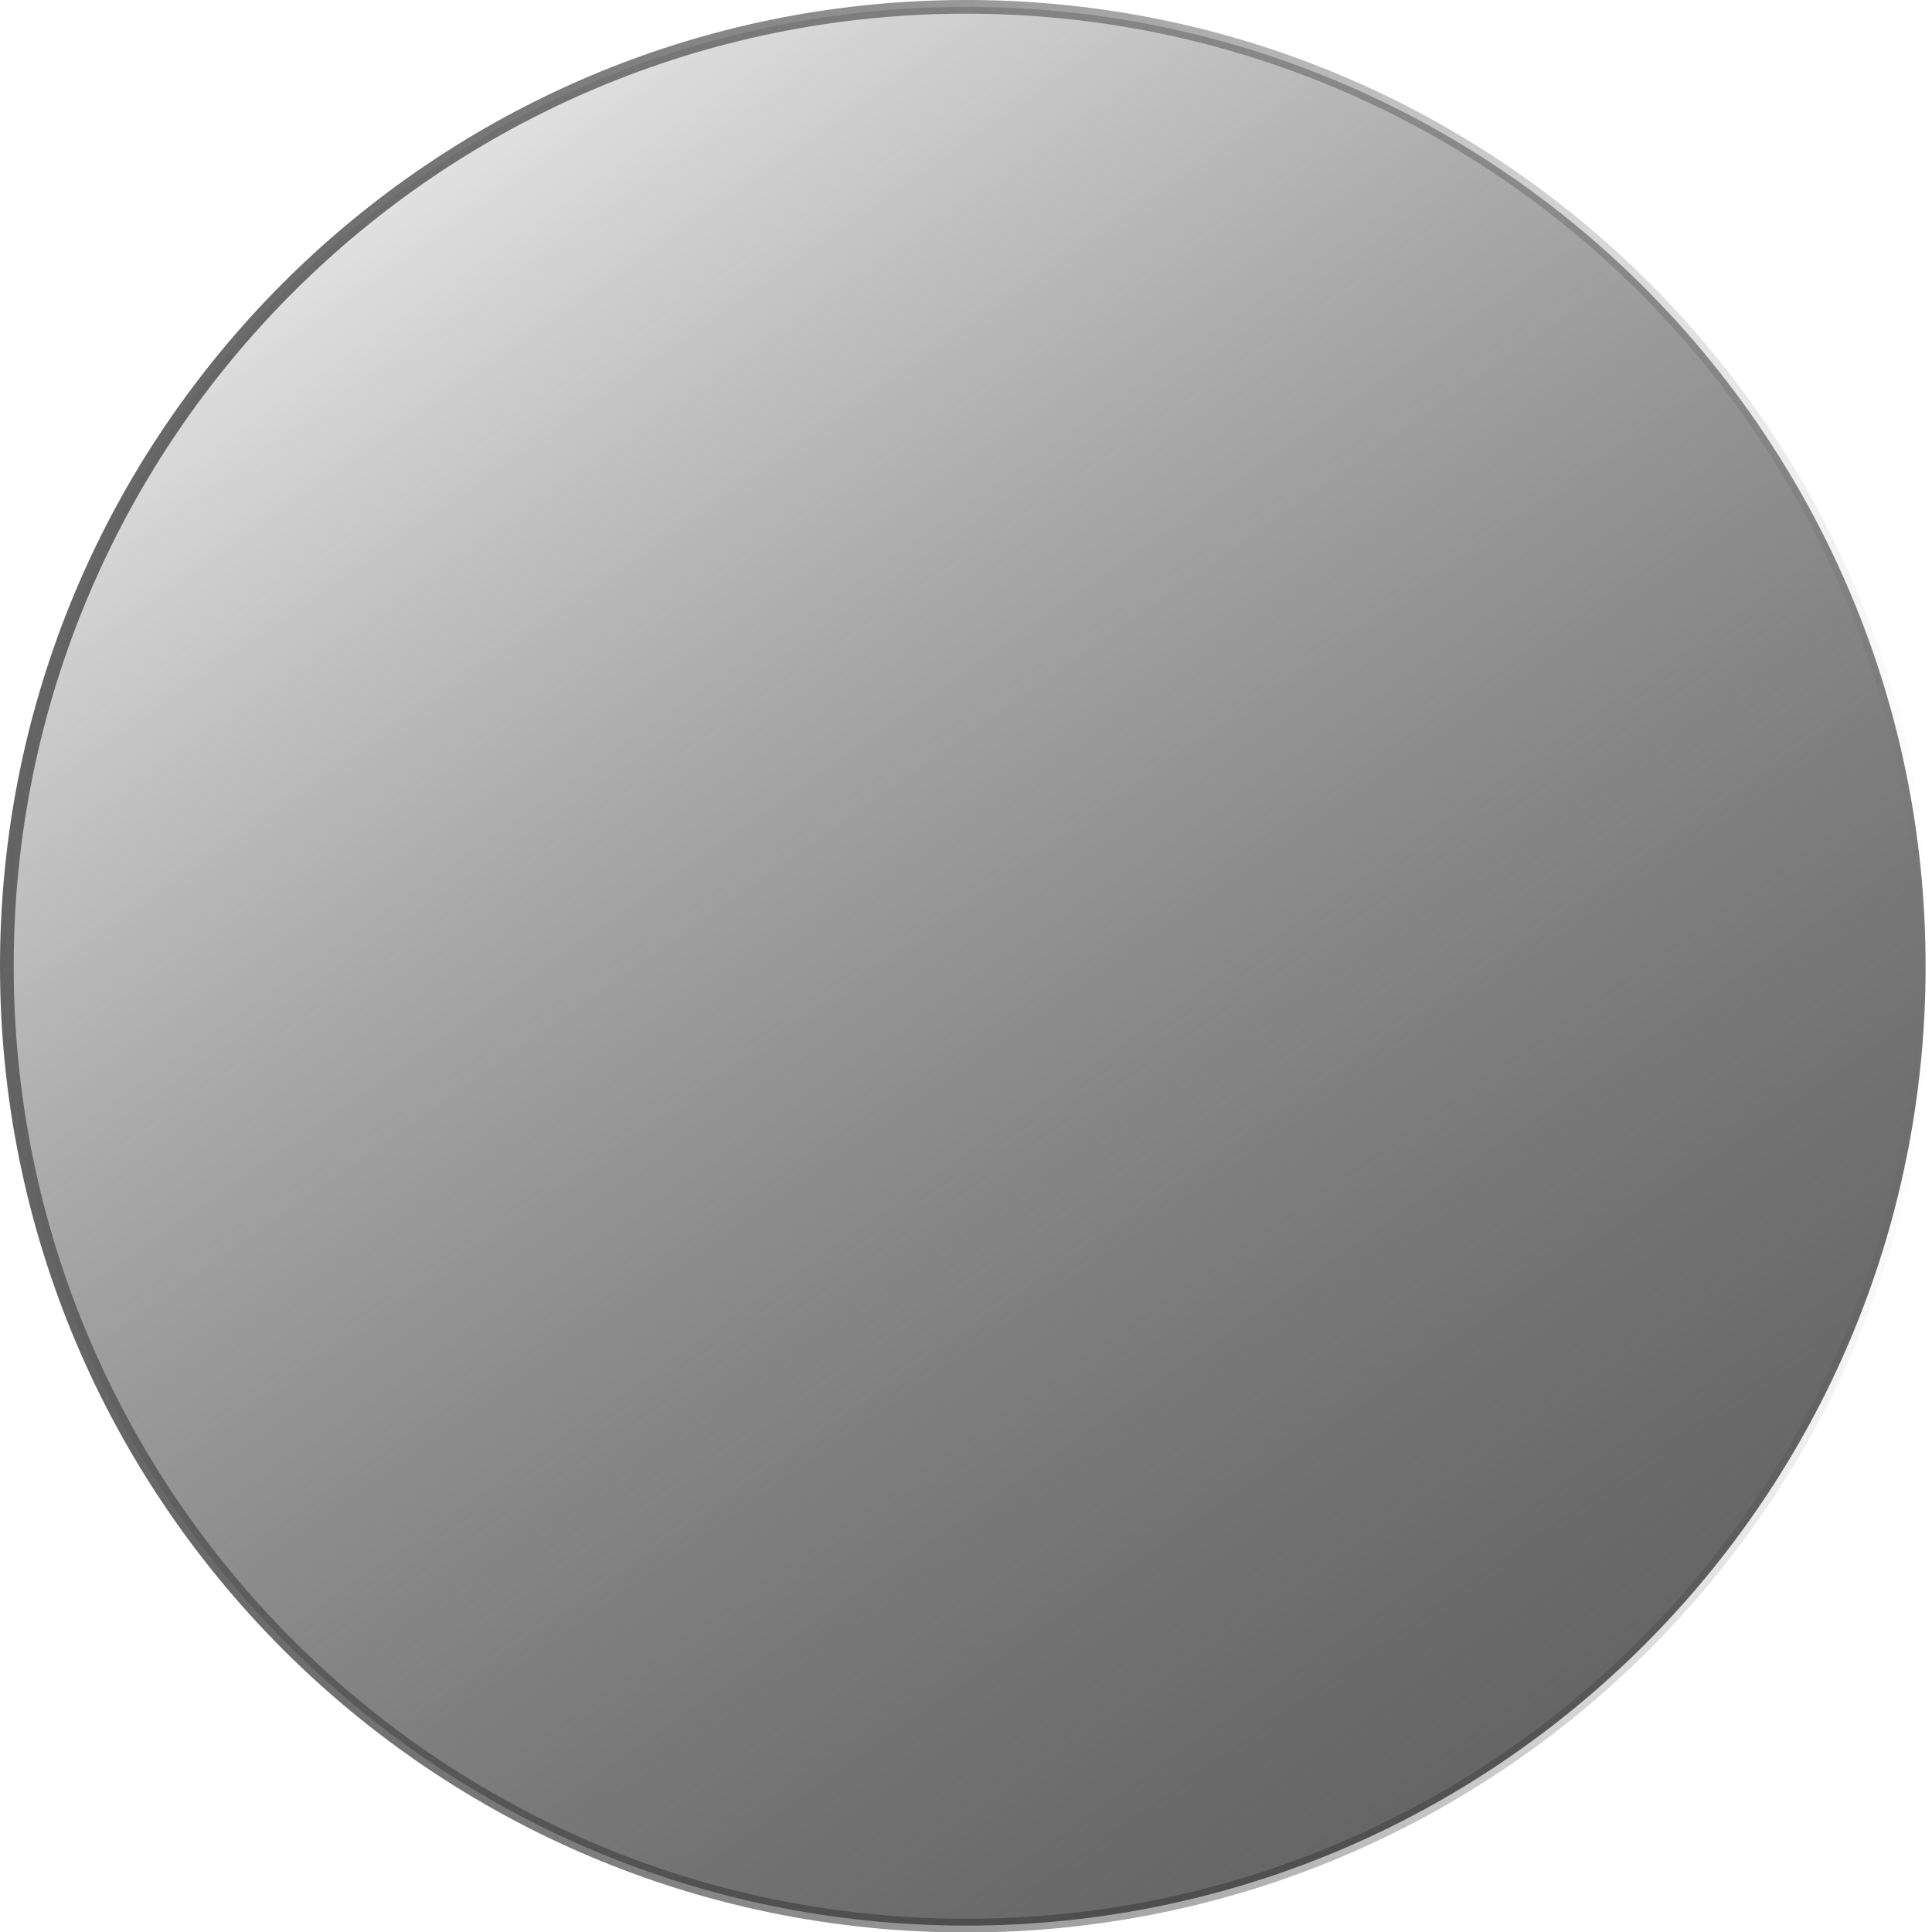
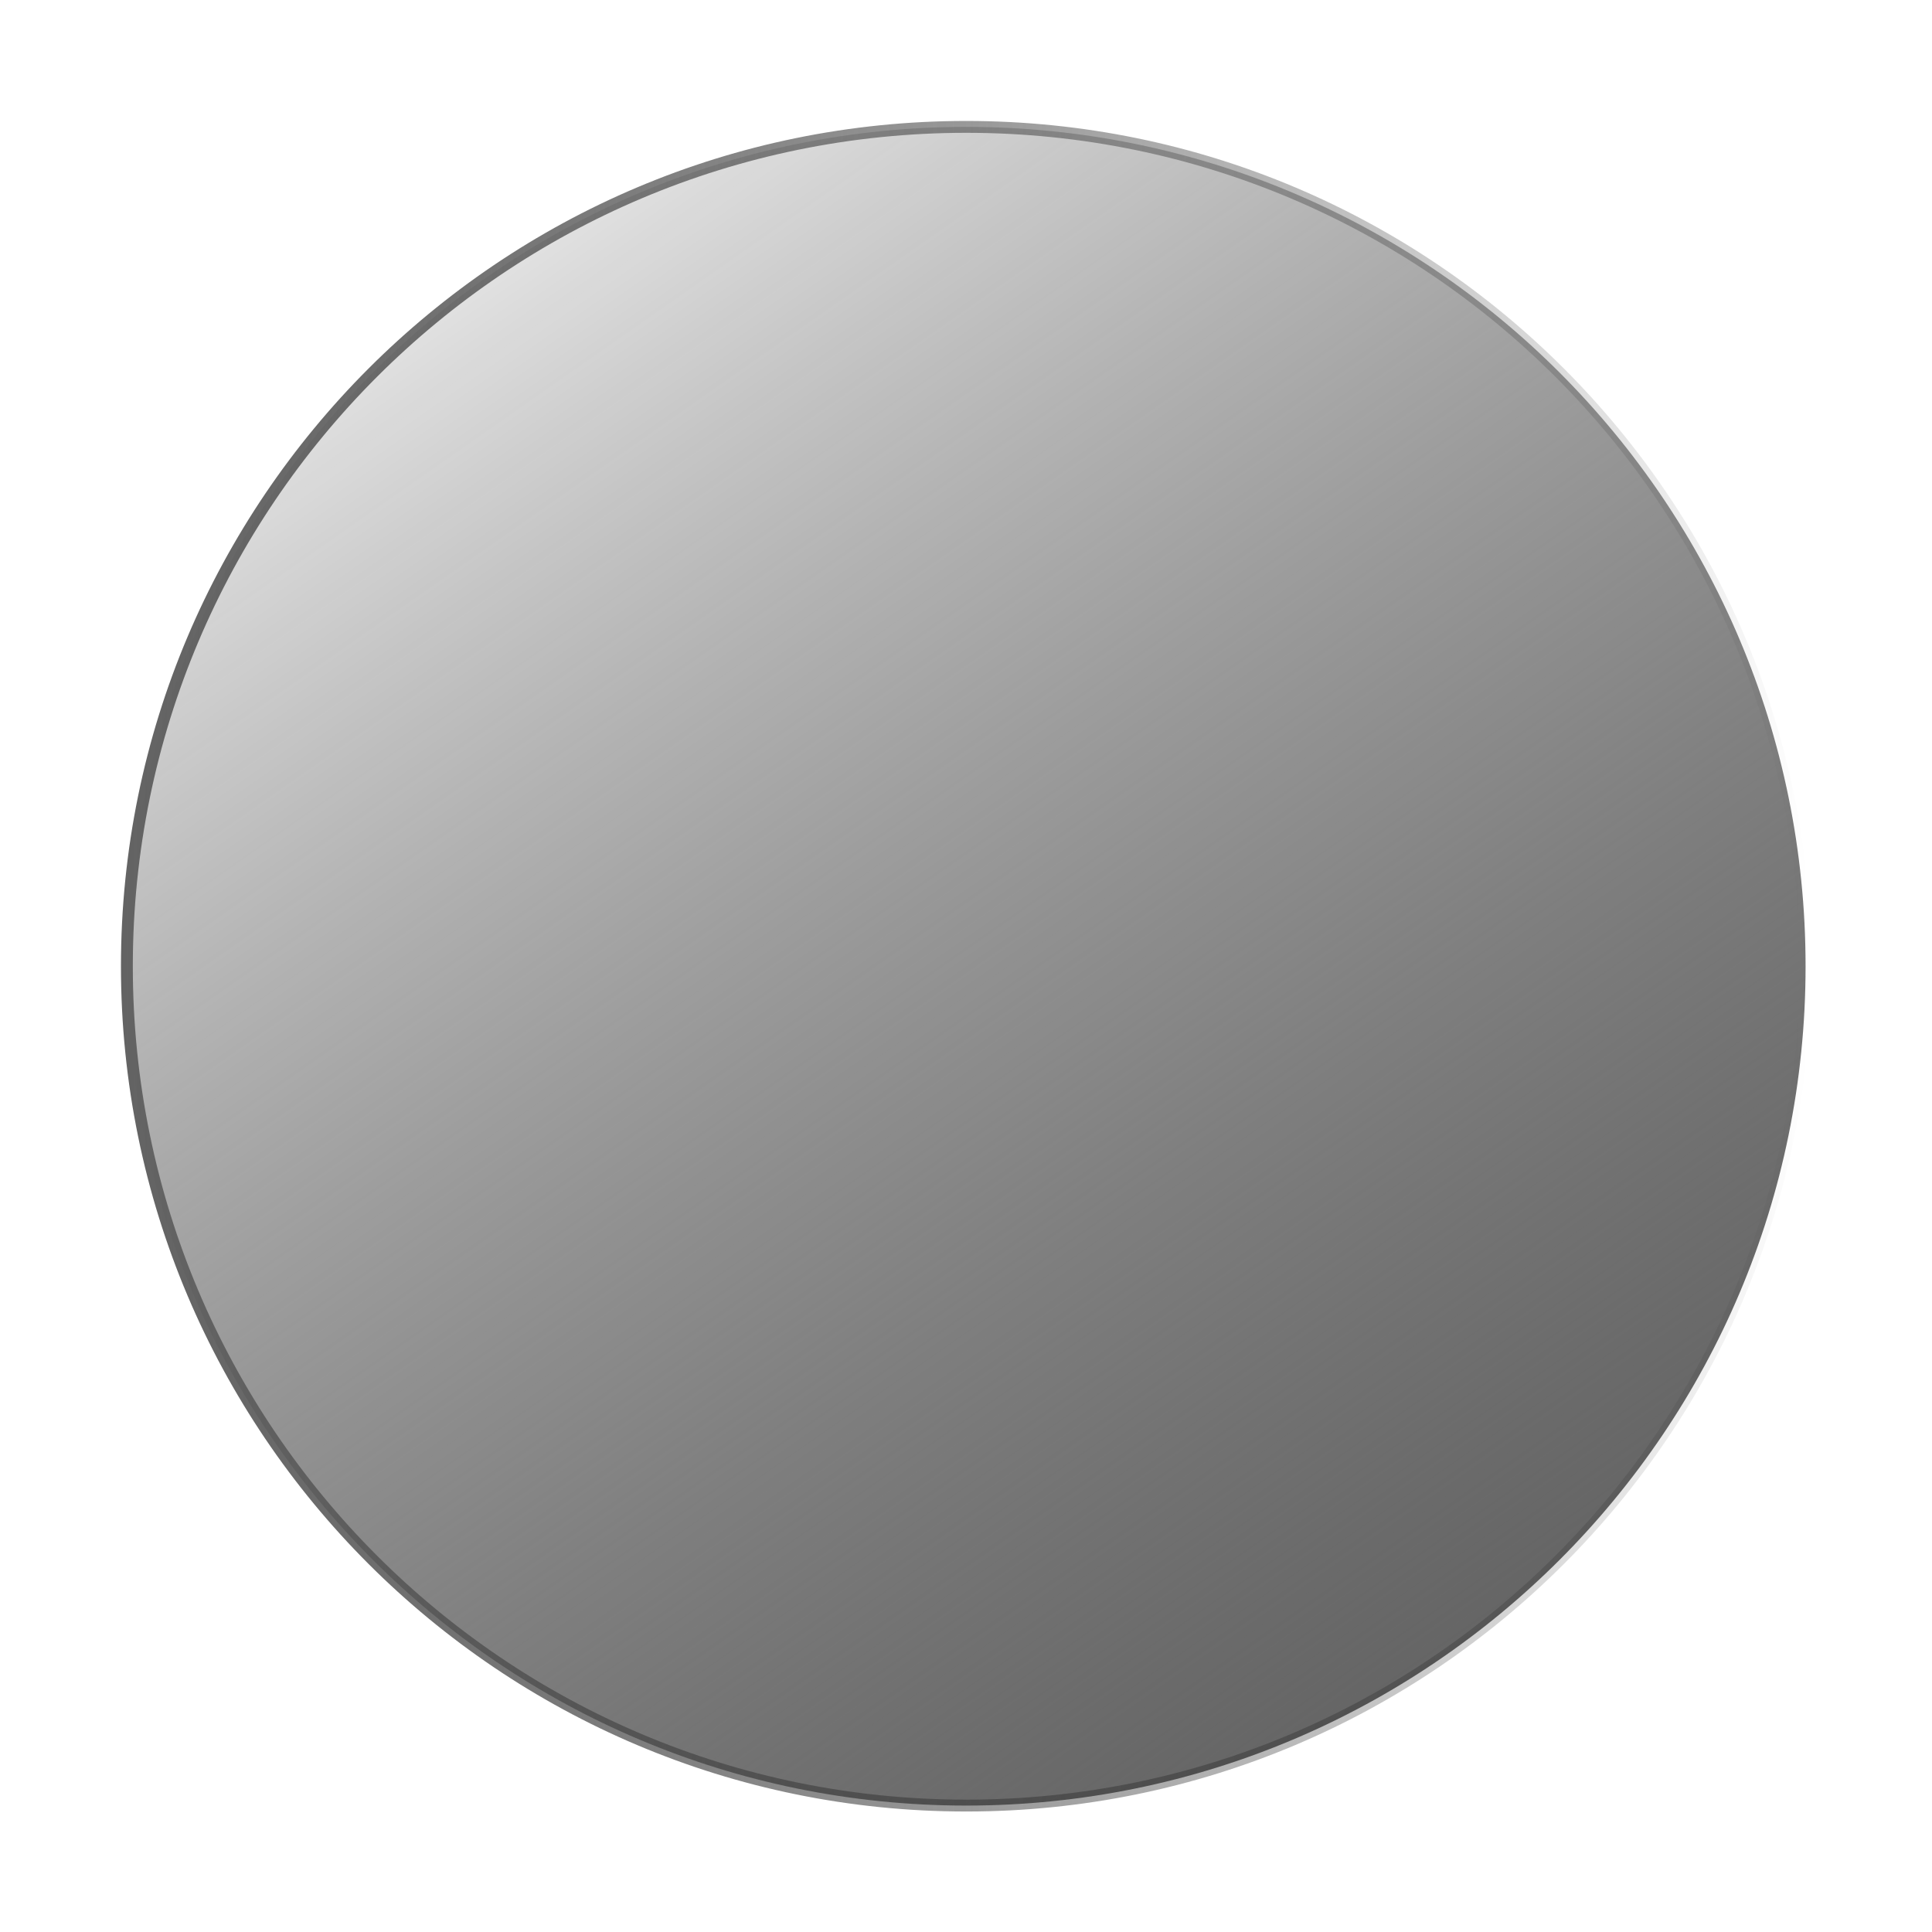
- <svg xmlns="http://www.w3.org/2000/svg" xmlns:ns1="http://www.openswatchbook.org/uri/2009/osb" xmlns:xlink="http://www.w3.org/1999/xlink" width="16" height="16" viewBox="0 0 4.233 4.233" version="1.1" id="svg8">
+ <svg xmlns="http://www.w3.org/2000/svg" xmlns:ns1="http://www.openswatchbook.org/uri/2009/osb" xmlns:xlink="http://www.w3.org/1999/xlink" id="svg8" version="1.1" viewBox="0 0 4.233 4.233" height="16" width="16">
  <defs id="defs2">
-     <linearGradient id="linearGradient859" ns1:paint="gradient">
-       <stop style="stop-color:#636363;stop-opacity:1;" offset="0" id="stop855" />
-       <stop style="stop-color:#000000;stop-opacity:0;" offset="1" id="stop857" />
+     <linearGradient ns1:paint="gradient" id="linearGradient859">
+       <stop id="stop855" offset="0" style="stop-color:#636363;stop-opacity:1;" />
+       <stop id="stop857" offset="1" style="stop-color:#000000;stop-opacity:0;" />
    </linearGradient>
-     <linearGradient id="linearGradient851" ns1:paint="solid">
-       <stop style="stop-color:#000000;stop-opacity:1;" offset="0" id="stop849" />
+     <linearGradient ns1:paint="solid" id="linearGradient851">
+       <stop id="stop849" offset="0" style="stop-color:#000000;stop-opacity:1;" />
    </linearGradient>
-     <linearGradient id="linearGradient843" ns1:paint="gradient">
-       <stop style="stop-color:#000001;stop-opacity:1;" offset="0" id="stop839" />
-       <stop style="stop-color:#0000ff;stop-opacity:0;" offset="1" id="stop841" />
+     <linearGradient ns1:paint="gradient" id="linearGradient843">
+       <stop id="stop839" offset="0" style="stop-color:#000001;stop-opacity:1;" />
+       <stop id="stop841" offset="1" style="stop-color:#0000ff;stop-opacity:0;" />
    </linearGradient>
-     <linearGradient gradientTransform="matrix(0.05451717,0,0,0.05451717,-3.199731,-4.271253)" xlink:href="#linearGradient859" id="linearGradient847" gradientUnits="userSpaceOnUse" x1="114.905" y1="156.482" x2="61.988" y2="80.887" />
-     <linearGradient gradientTransform="matrix(0.05451717,0,0,0.05451717,-3.199731,-4.271253)" xlink:href="#linearGradient859" id="linearGradient863" gradientUnits="userSpaceOnUse" x1="58.832" y1="117.173" x2="136.204" y2="117.173" />
+     <linearGradient y2="80.887" x2="61.988" y1="156.482" x1="114.905" gradientUnits="userSpaceOnUse" id="linearGradient847" xlink:href="#linearGradient859" gradientTransform="matrix(0.04769881,0,0,0.04769882,-2.534819,-3.47233)" />
+     <linearGradient y2="117.173" x2="136.204" y1="117.173" x1="58.832" gradientUnits="userSpaceOnUse" id="linearGradient863" xlink:href="#linearGradient859" gradientTransform="matrix(0.04769881,0,0,0.04769882,-2.534819,-3.47233)" />
  </defs>
  <g id="layer1">
-     <ellipse style="fill:url(#linearGradient847);fill-opacity:1.0;stroke:url(#linearGradient863);stroke-width:0.03;stroke-miterlimit:4;stroke-dasharray:none;stroke-opacity:1;fill-rule:nonzero" id="path14" cx="2.117" cy="2.117" rx="2.102" ry="2.102" />
+     <circle r="1.839" cy="2.117" cx="2.117" id="path14" style="fill:url(#linearGradient847);fill-opacity:1;fill-rule:nonzero;stroke:url(#linearGradient863);stroke-width:0.026;stroke-miterlimit:4;stroke-dasharray:none;stroke-opacity:1" />
  </g>
</svg>
